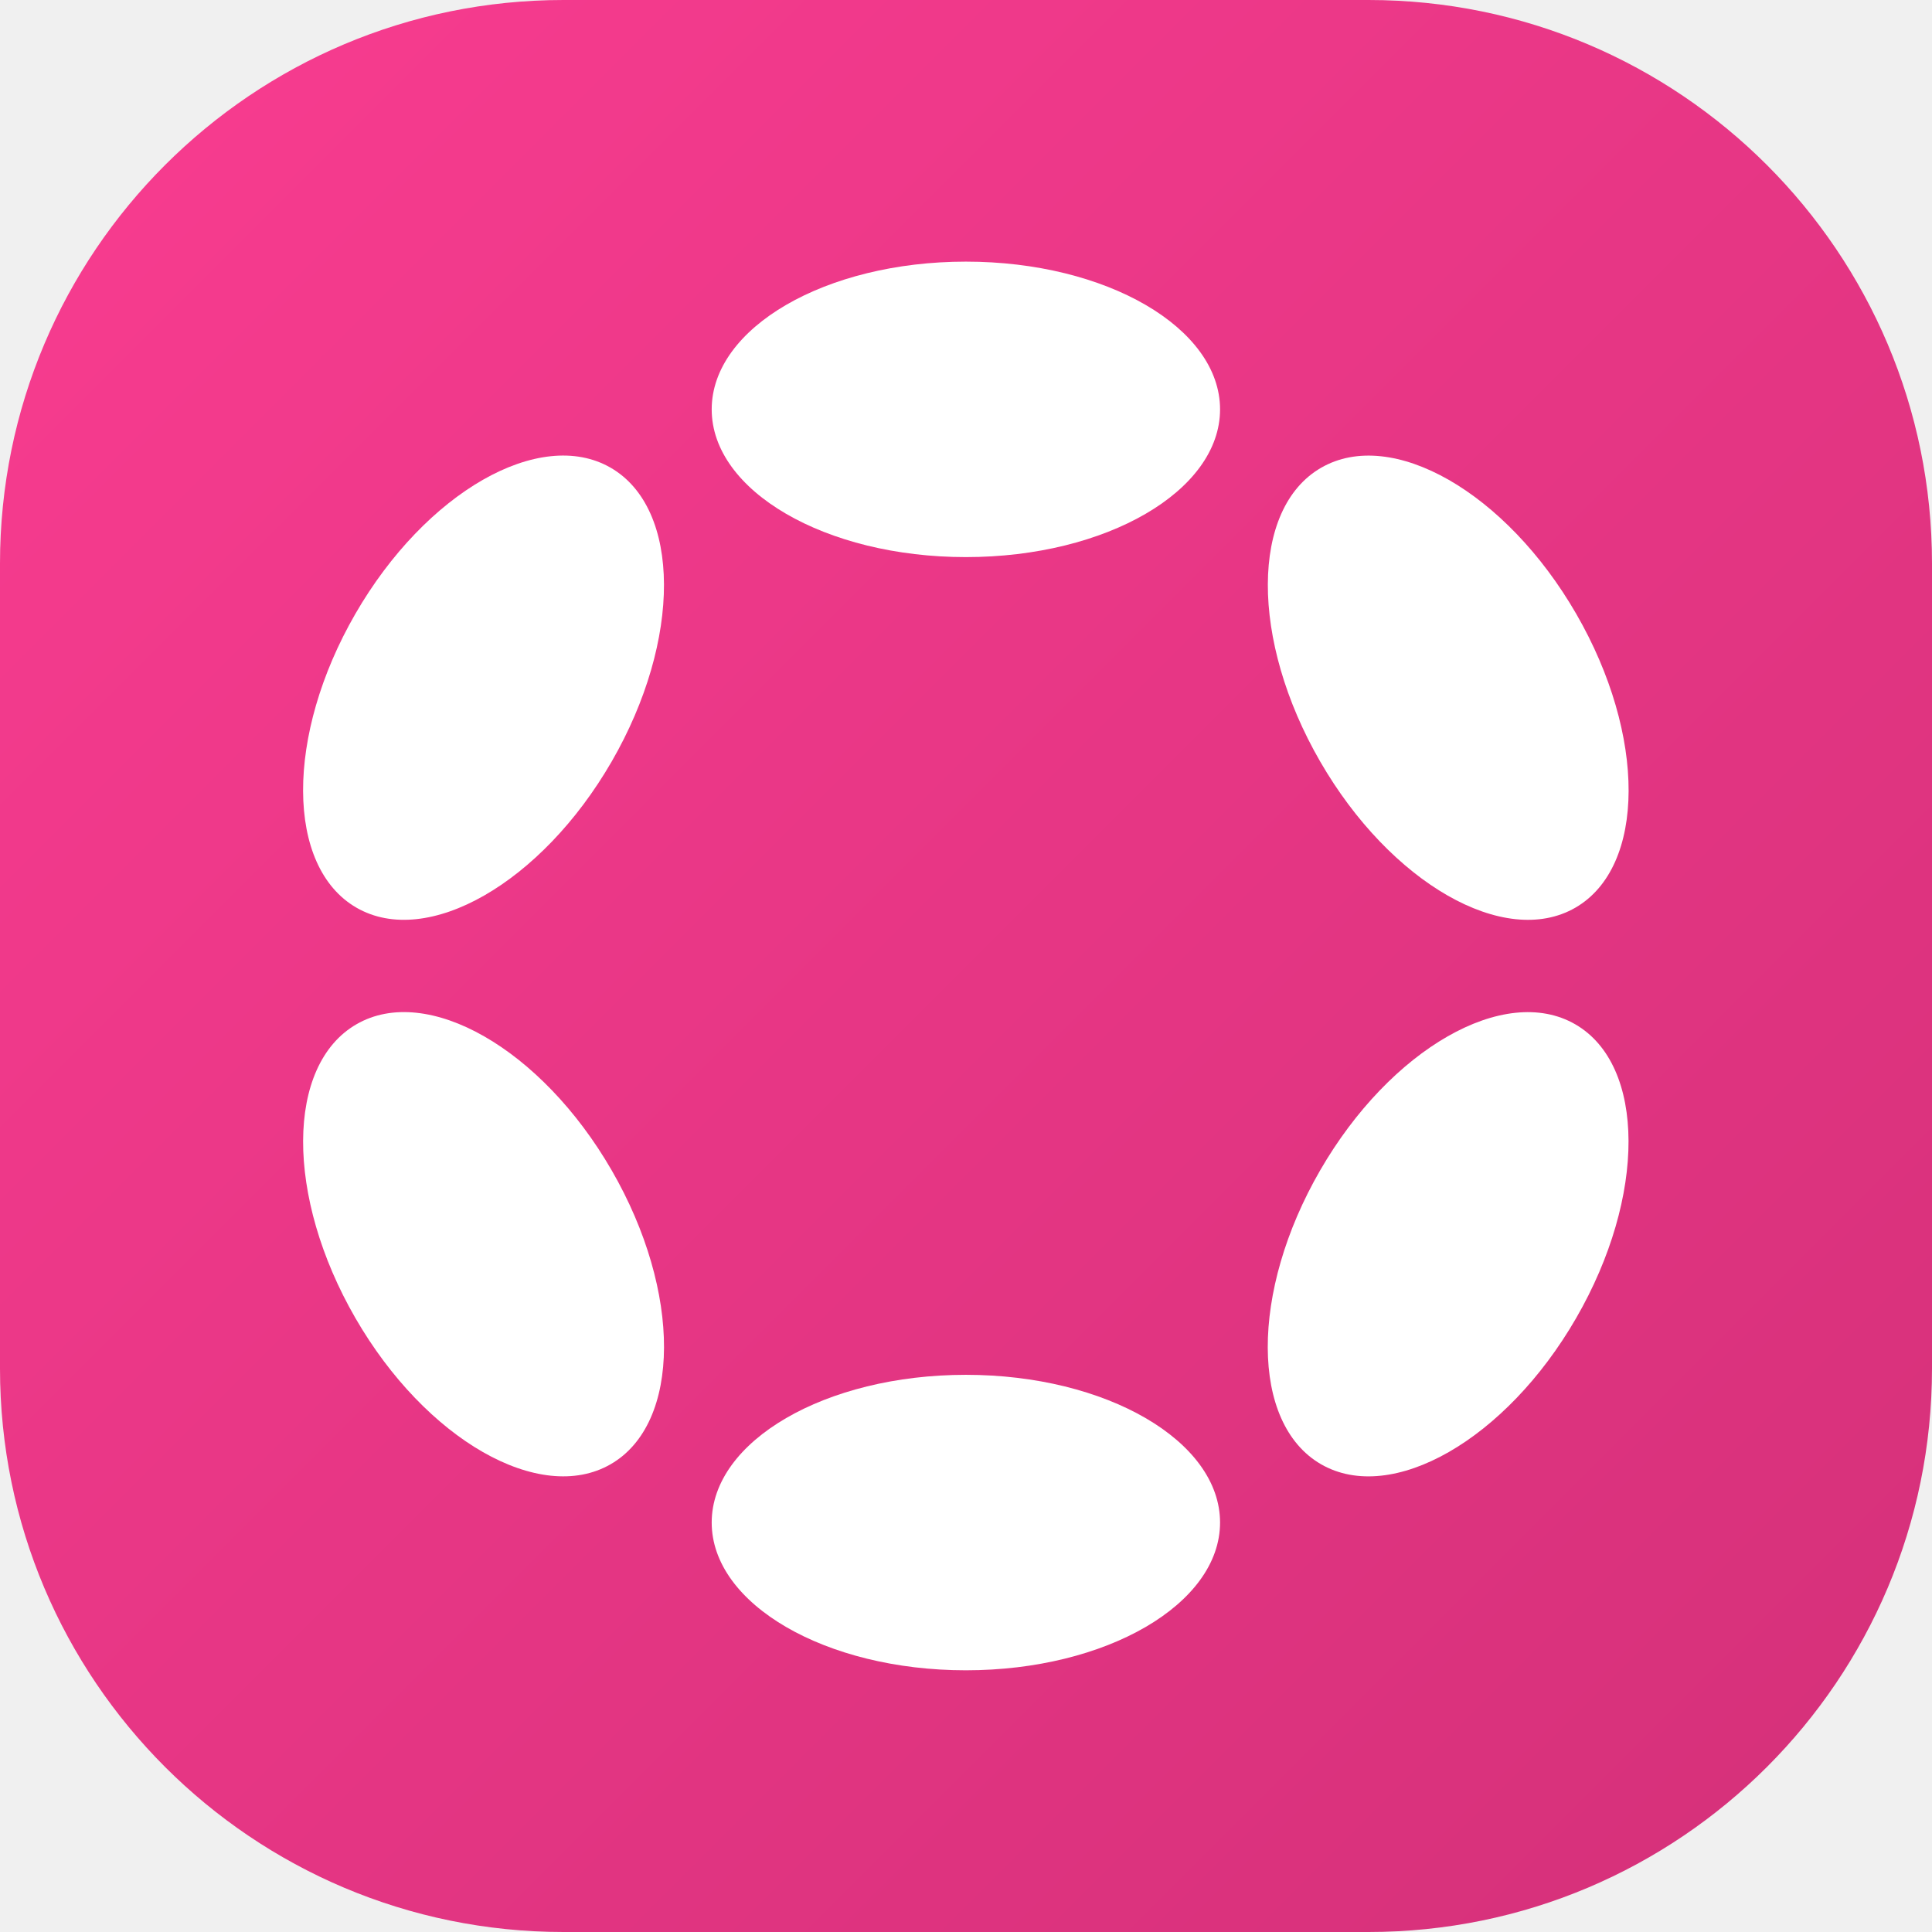
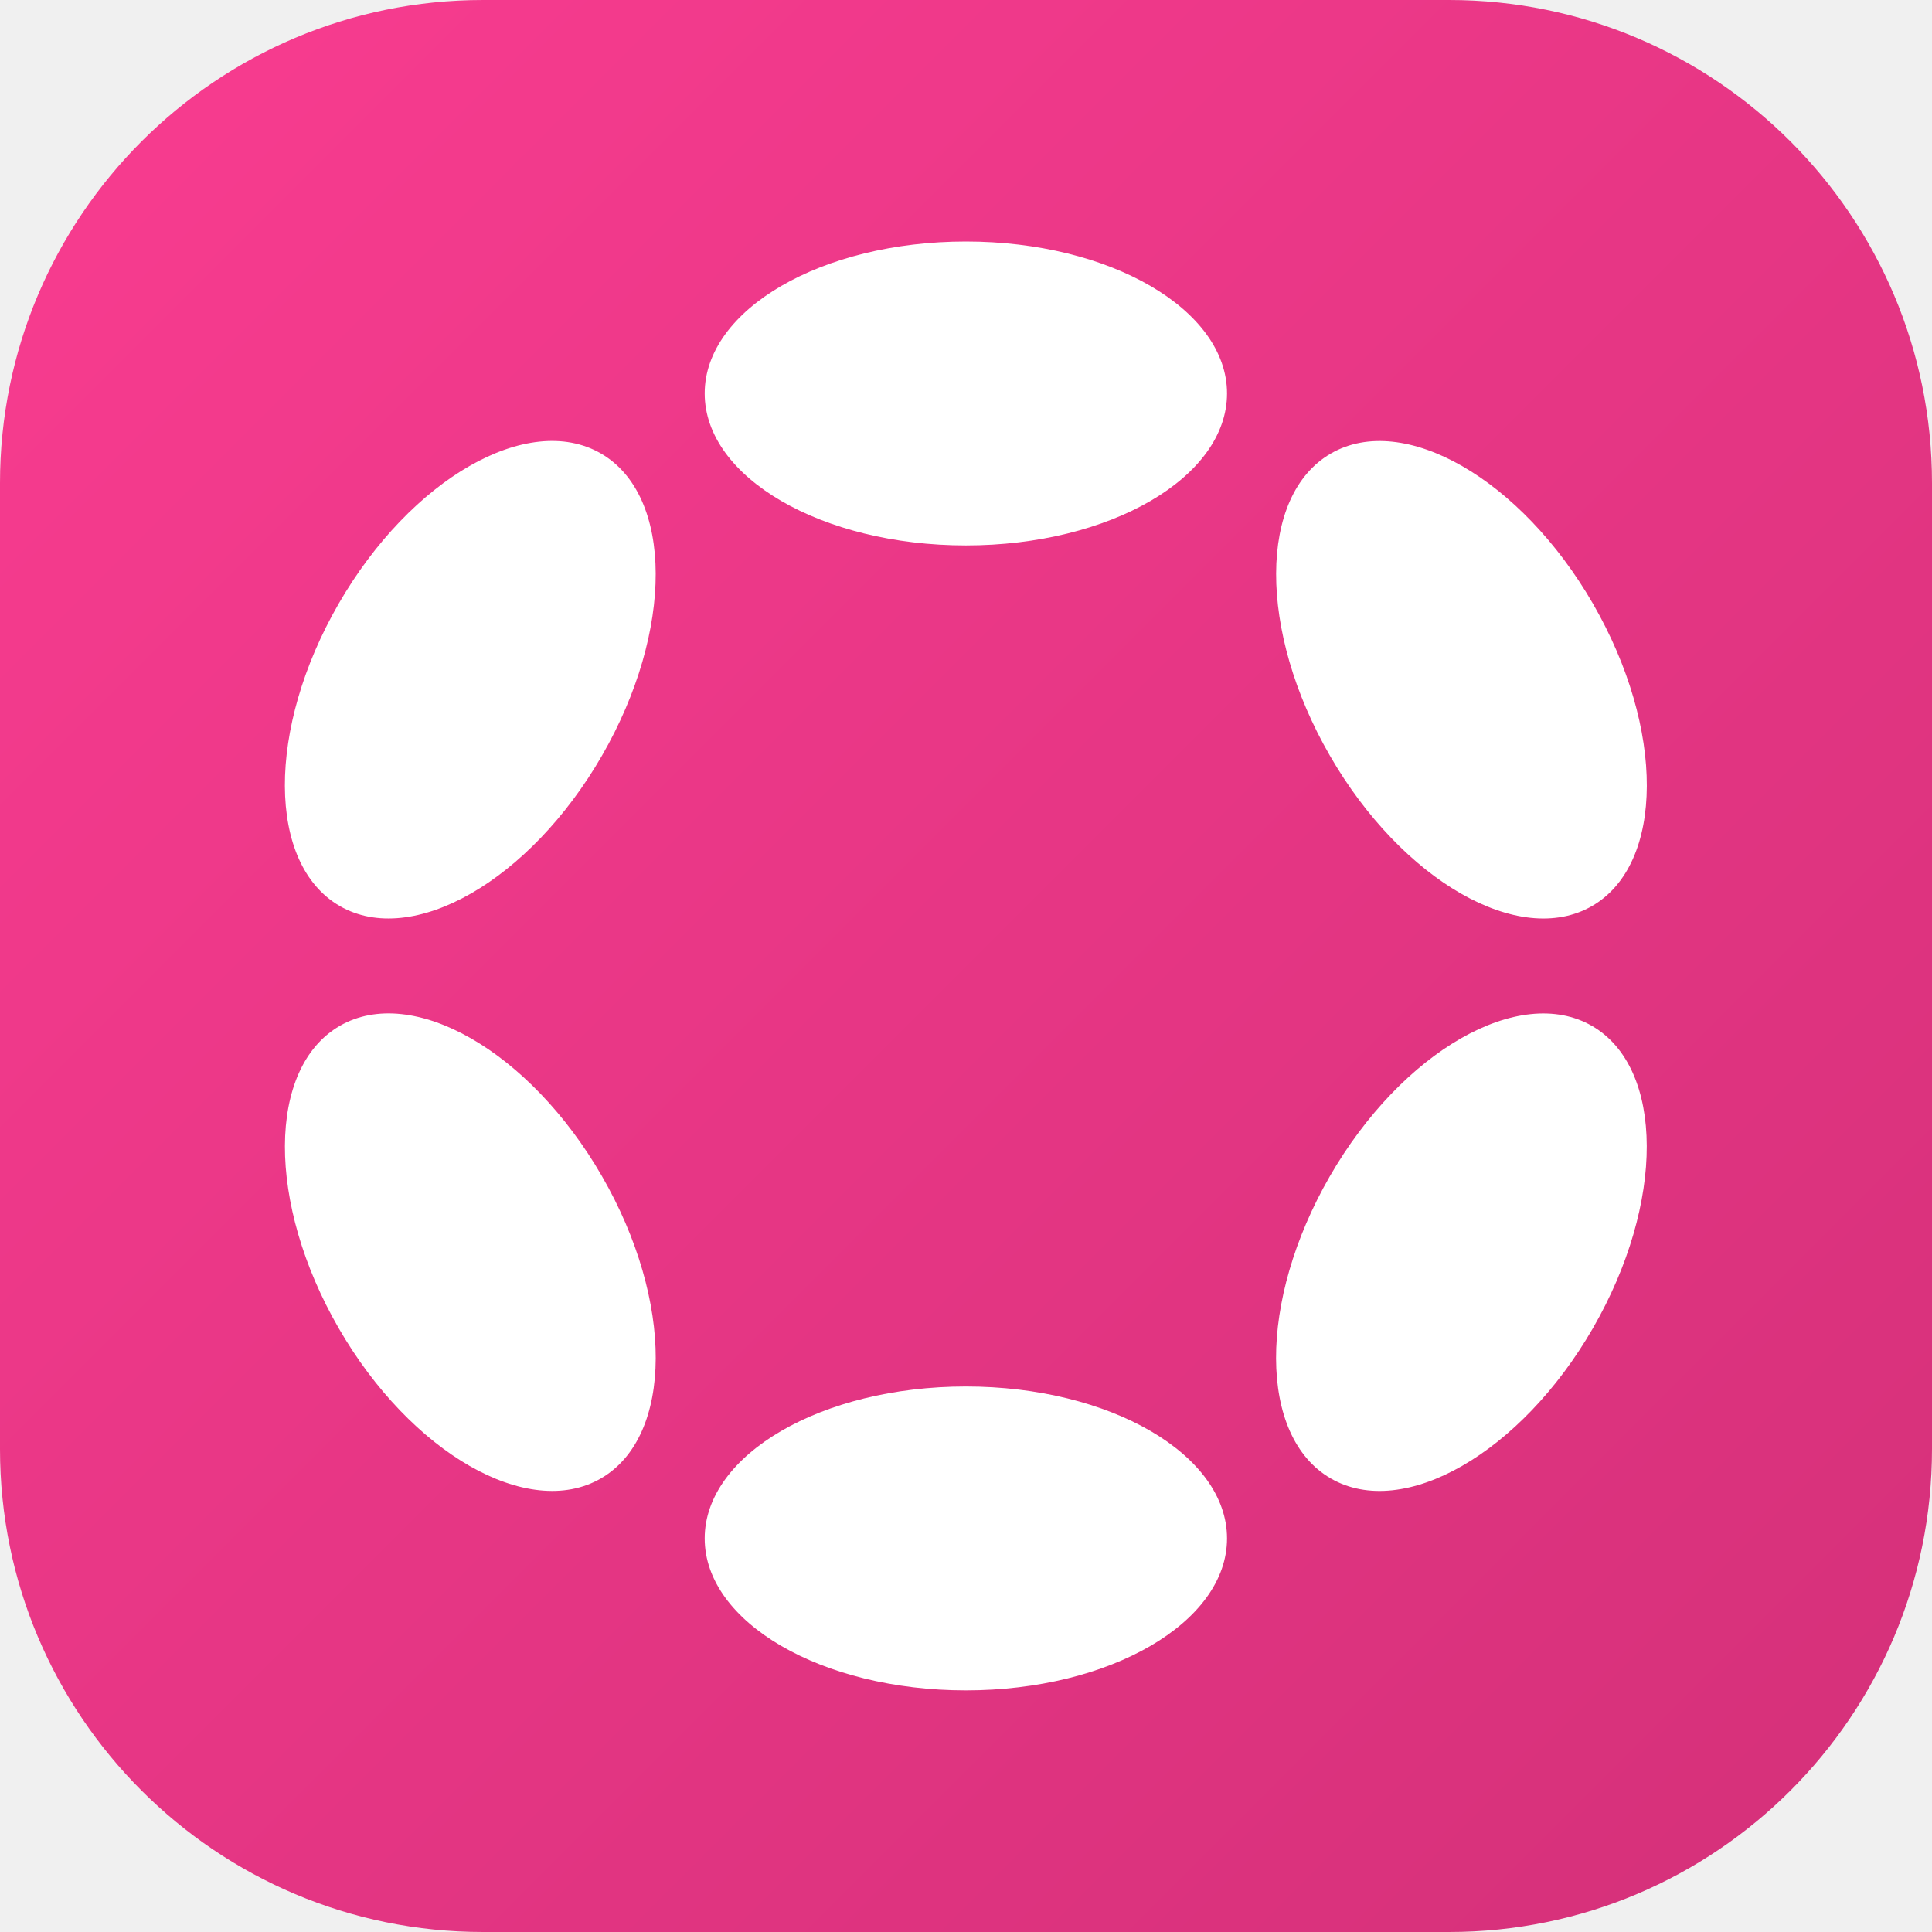
<svg xmlns="http://www.w3.org/2000/svg" width="48" height="48" viewBox="0 0 48 48" fill="none">
-   <path d="M0 14C0 6.268 6.268 0 14 0H34C41.732 0 48 6.268 48 14V34C48 41.732 41.732 48 34 48H14C6.268 48 0 41.732 0 34V14Z" fill="url(#paint0_linear_1300_1078)" />
  <g clip-path="url(#clip0_1300_1078)">
-     <path d="M23.997 13.841C27.484 13.841 30.312 12.198 30.312 10.171C30.312 8.143 27.484 6.5 23.997 6.5C20.509 6.5 17.682 8.143 17.682 10.171C17.682 12.198 20.509 13.841 23.997 13.841Z" fill="white" />
-     <path d="M23.997 41.498C27.484 41.498 30.312 39.854 30.312 37.827C30.312 35.8 27.484 34.157 23.997 34.157C20.509 34.157 17.682 35.8 17.682 37.827C17.682 39.854 20.509 41.498 23.997 41.498Z" fill="white" />
-     <path d="M15.196 18.922C16.94 15.903 16.928 12.634 15.171 11.62C13.413 10.606 10.574 12.23 8.83 15.249C7.087 18.267 7.098 21.536 8.856 22.551C10.613 23.565 13.452 21.94 15.196 18.922Z" fill="white" />
-     <path d="M39.159 32.748C40.903 29.73 40.893 26.461 39.136 25.448C37.38 24.434 34.542 26.059 32.798 29.078C31.054 32.096 31.065 35.365 32.821 36.379C34.578 37.392 37.416 35.767 39.159 32.748Z" fill="white" />
-     <path d="M15.172 36.378C16.929 35.364 16.941 32.094 15.197 29.076C13.453 26.057 10.614 24.433 8.857 25.447C7.099 26.461 7.087 29.73 8.831 32.749C10.575 35.767 13.414 37.392 15.172 36.378Z" fill="white" />
-     <path d="M39.138 22.552C40.895 21.538 40.905 18.269 39.161 15.251C37.417 12.232 34.58 10.607 32.823 11.621C31.067 12.634 31.056 15.903 32.8 18.921C34.544 21.94 37.382 23.565 39.138 22.552Z" fill="white" />
+     <path d="M0 12C0 5.373 5.373 0 12 0H36C42.627 0 48 5.373 48 12V36C48 42.627 42.627 48 36 48H12C5.373 48 0 42.627 0 36V12Z" fill="url(#paint0_linear_1300_1078)" />
+     <path d="M23.997 13.551C27.58 13.551 30.485 11.86 30.485 9.775C30.485 7.69 27.58 6 23.997 6C20.413 6 17.508 7.69 17.508 9.775C17.508 11.86 20.413 13.551 23.997 13.551Z" fill="white" />
+     <path d="M23.997 41.997C27.58 41.997 30.485 40.307 30.485 38.222C30.485 36.137 27.58 34.447 23.997 34.447C20.413 34.447 17.508 36.137 17.508 38.222C17.508 40.307 20.413 41.997 23.997 41.997Z" fill="white" />
+     <path d="M14.954 18.777C16.746 15.672 16.735 12.309 14.928 11.266C13.122 10.223 10.206 11.894 8.414 14.999C6.622 18.104 6.634 21.466 8.44 22.509C10.246 23.553 13.163 21.881 14.954 18.777Z" fill="white" />
+     <path d="M39.576 32.998C41.368 29.894 41.358 26.532 39.553 25.489C37.748 24.447 34.832 26.118 33.04 29.223C31.249 32.328 31.259 35.69 33.064 36.732C34.869 37.775 37.785 36.103 39.576 32.998Z" fill="white" />
+     <path d="M14.929 36.731C16.735 35.688 16.747 32.326 14.955 29.221C13.164 26.116 10.247 24.445 8.441 25.488C6.635 26.532 6.623 29.894 8.415 32.999C10.207 36.103 13.123 37.775 14.929 36.731Z" fill="white" />
+     <path d="M39.554 22.51C41.359 21.468 41.37 18.106 39.578 15.001C37.786 11.896 34.87 10.225 33.066 11.267C31.261 12.31 31.25 15.672 33.042 18.776C34.834 21.881 37.749 23.553 39.554 22.51Z" fill="white" />
  </g>
  <defs>
    <linearGradient id="paint0_linear_1300_1078" x1="48" y1="48" x2="-2.71797e-05" y2="2.71797e-05" gradientUnits="userSpaceOnUse">
      <stop stop-color="#D43079" />
      <stop offset="1" stop-color="#F93C90" />
    </linearGradient>
    <clipPath id="clip0_1300_1078">
-       <rect width="32.935" height="35" fill="white" transform="translate(7.53223 6.5)" />
+       <rect width="48" height="48" fill="white" />
    </clipPath>
  </defs>
</svg>
